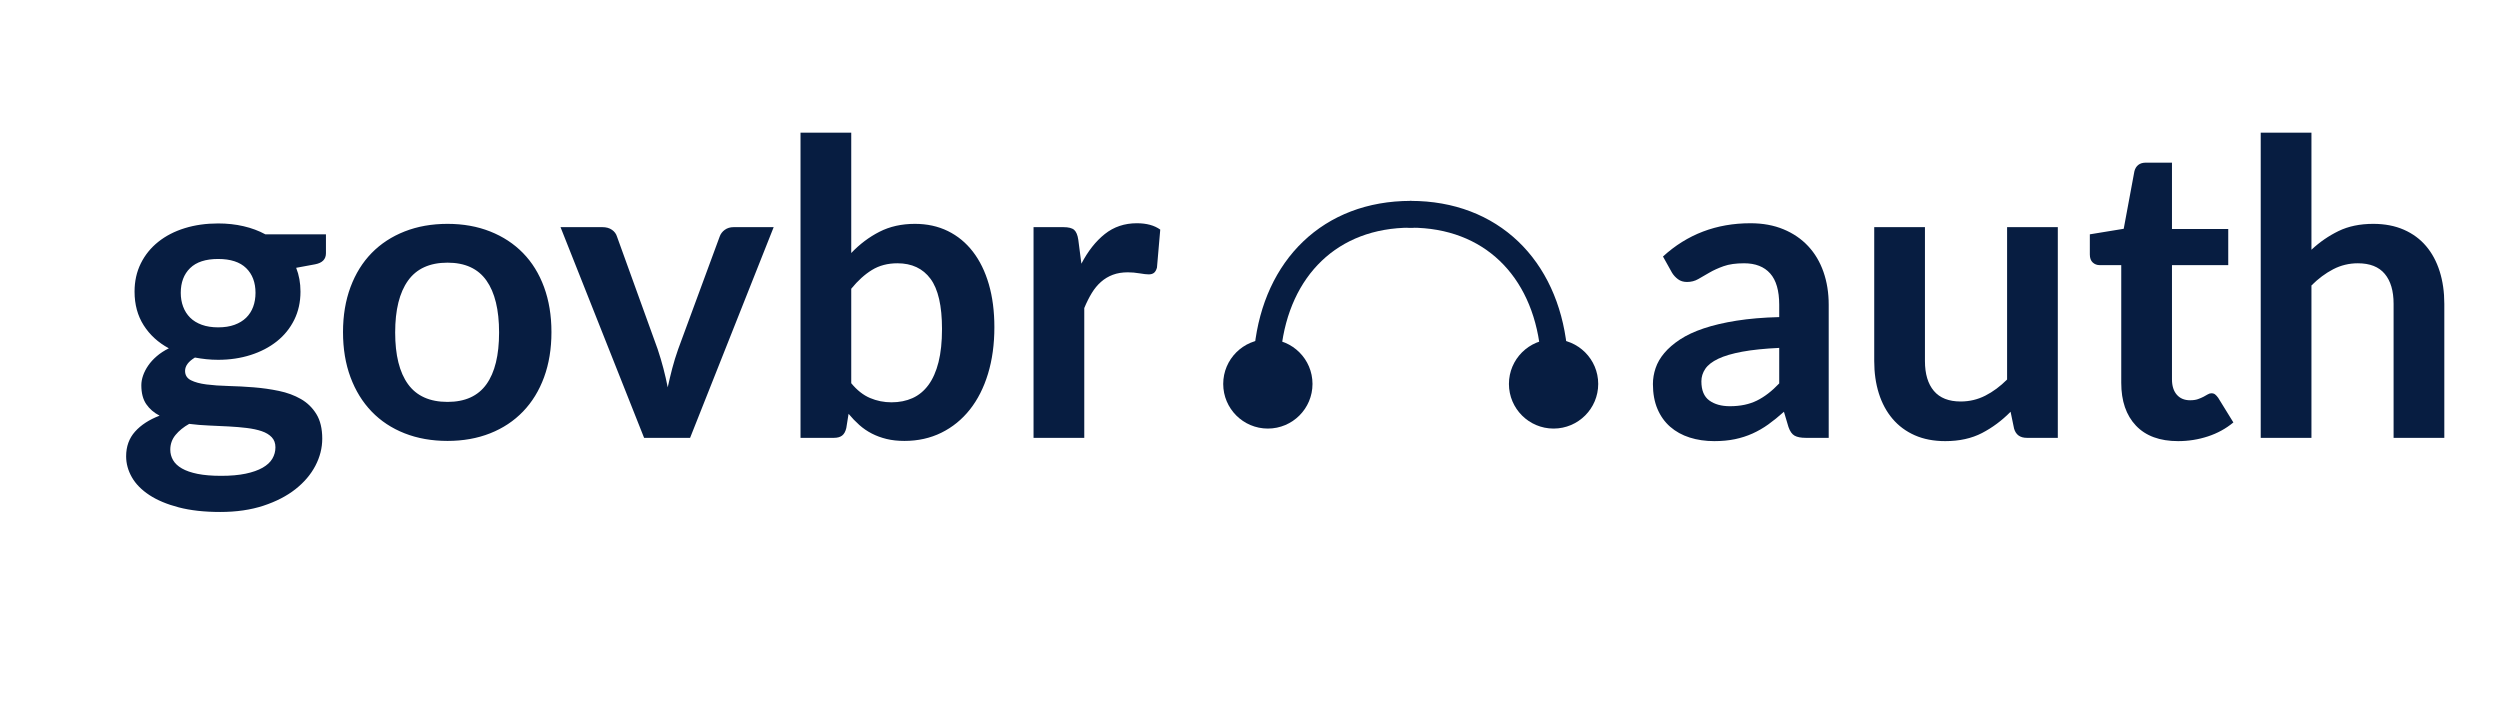
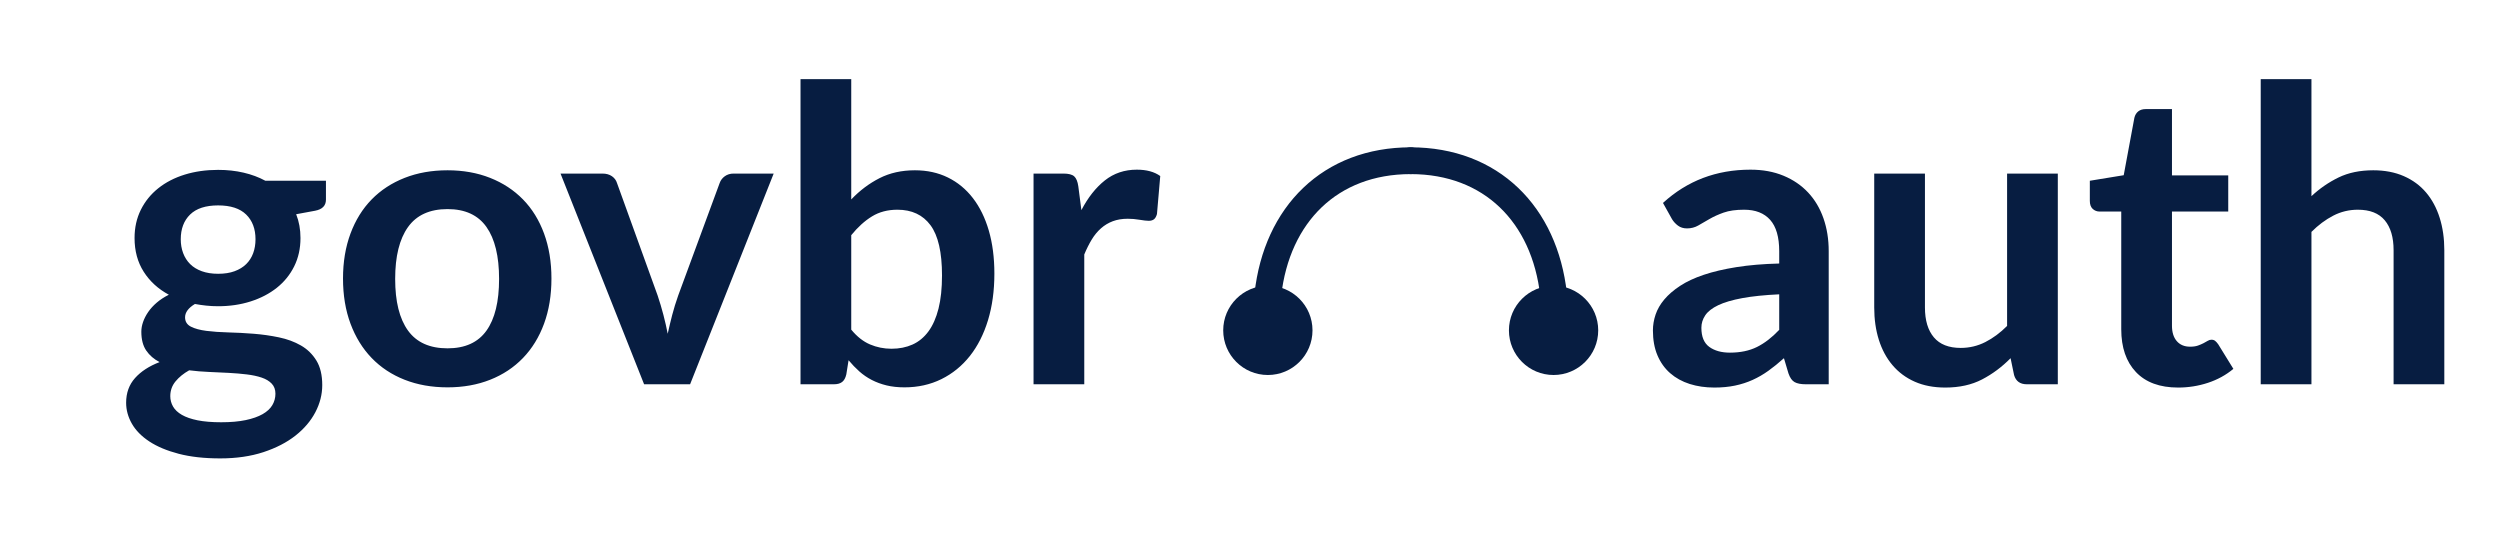
- <svg xmlns="http://www.w3.org/2000/svg" viewBox="0 0 280 80" role="img" aria-labelledby="title desc">
+ <svg xmlns="http://www.w3.org/2000/svg" viewBox="0 6 280 60" role="img" aria-labelledby="title desc">
  <g fill="#071d41" transform="translate(13 12)">
    <path d="M11.431 24.664 C12.136 24.664 12.75 24.568 13.271 24.377 C13.792 24.185 14.226 23.92 14.571 23.583 C14.916 23.246 15.176 22.839 15.353 22.364 C15.529 21.889 15.617 21.367 15.617 20.8 C15.617 19.635 15.268 18.711 14.571 18.029 C13.873 17.346 12.826 17.005 11.431 17.005 C10.036 17.005 8.989 17.346 8.291 18.029 C7.594 18.711 7.245 19.635 7.245 20.8 C7.245 21.352 7.333 21.866 7.509 22.341 C7.686 22.816 7.946 23.227 8.291 23.572 C8.636 23.917 9.073 24.185 9.602 24.377 C10.132 24.568 10.741 24.664 11.431 24.664 Z M17.848 38.096 C17.848 37.636 17.71 37.26 17.434 36.969 C17.158 36.678 16.782 36.452 16.307 36.291 C15.832 36.13 15.276 36.011 14.64 35.934 C14.003 35.857 13.329 35.8 12.616 35.762 C11.903 35.723 11.167 35.689 10.408 35.658 C9.648 35.627 8.909 35.566 8.188 35.474 C7.559 35.827 7.049 36.241 6.658 36.716 C6.267 37.191 6.072 37.743 6.072 38.372 C6.072 38.786 6.175 39.173 6.382 39.534 C6.589 39.894 6.919 40.204 7.371 40.465 C7.824 40.726 8.41 40.929 9.131 41.075 C9.852 41.22 10.733 41.293 11.776 41.293 C12.834 41.293 13.746 41.213 14.513 41.052 C15.28 40.891 15.912 40.668 16.411 40.385 C16.909 40.101 17.273 39.764 17.503 39.373 C17.733 38.982 17.848 38.556 17.848 38.096 Z M23.506 14.245 L23.506 16.361 C23.506 17.036 23.1 17.45 22.287 17.603 L20.171 17.994 C20.493 18.807 20.654 19.696 20.654 20.662 C20.654 21.827 20.42 22.882 19.953 23.825 C19.485 24.768 18.837 25.569 18.009 26.228 C17.181 26.887 16.204 27.397 15.077 27.758 C13.95 28.118 12.734 28.298 11.431 28.298 C10.971 28.298 10.526 28.275 10.097 28.229 C9.668 28.183 9.246 28.122 8.832 28.045 C8.096 28.49 7.728 28.988 7.728 29.54 C7.728 30.015 7.946 30.364 8.383 30.587 C8.82 30.809 9.399 30.966 10.12 31.058 C10.841 31.15 11.661 31.208 12.581 31.231 C13.501 31.254 14.444 31.303 15.41 31.38 C16.376 31.457 17.319 31.591 18.239 31.783 C19.159 31.974 19.979 32.277 20.7 32.691 C21.421 33.105 22 33.669 22.437 34.382 C22.874 35.095 23.092 36.011 23.092 37.13 C23.092 38.173 22.835 39.185 22.322 40.166 C21.808 41.147 21.064 42.021 20.091 42.788 C19.117 43.555 17.921 44.172 16.503 44.64 C15.084 45.107 13.47 45.341 11.661 45.341 C9.882 45.341 8.334 45.169 7.015 44.824 C5.696 44.479 4.6 44.019 3.726 43.444 C2.852 42.869 2.2 42.205 1.771 41.454 C1.342 40.703 1.127 39.921 1.127 39.108 C1.127 38.004 1.461 37.08 2.128 36.337 C2.795 35.593 3.711 34.999 4.876 34.554 C4.247 34.232 3.749 33.803 3.381 33.266 C3.013 32.729 2.829 32.024 2.829 31.15 C2.829 30.797 2.894 30.433 3.025 30.058 C3.155 29.682 3.347 29.31 3.6 28.942 C3.852 28.574 4.171 28.225 4.554 27.896 C4.937 27.566 5.39 27.271 5.911 27.01 C4.715 26.366 3.776 25.507 3.094 24.434 C2.411 23.361 2.07 22.103 2.07 20.662 C2.07 19.497 2.304 18.443 2.772 17.5 C3.239 16.557 3.891 15.752 4.727 15.085 C5.562 14.418 6.551 13.908 7.693 13.555 C8.836 13.202 10.082 13.026 11.431 13.026 C12.443 13.026 13.394 13.13 14.283 13.337 C15.172 13.544 15.985 13.846 16.721 14.245 Z M37.124 13.072 C38.872 13.072 40.463 13.356 41.896 13.923 C43.33 14.49 44.557 15.295 45.576 16.338 C46.596 17.381 47.382 18.653 47.934 20.156 C48.486 21.659 48.762 23.338 48.762 25.193 C48.762 27.064 48.486 28.75 47.934 30.253 C47.382 31.756 46.596 33.036 45.576 34.094 C44.557 35.152 43.33 35.965 41.896 36.532 C40.463 37.099 38.872 37.383 37.124 37.383 C35.361 37.383 33.758 37.099 32.317 36.532 C30.876 35.965 29.645 35.152 28.625 34.094 C27.606 33.036 26.816 31.756 26.256 30.253 C25.697 28.75 25.417 27.064 25.417 25.193 C25.417 23.338 25.697 21.659 26.256 20.156 C26.816 18.653 27.606 17.381 28.625 16.338 C29.645 15.295 30.876 14.49 32.317 13.923 C33.758 13.356 35.361 13.072 37.124 13.072 Z M37.124 33.013 C39.087 33.013 40.539 32.354 41.482 31.035 C42.425 29.716 42.897 27.784 42.897 25.239 C42.897 22.694 42.425 20.754 41.482 19.42 C40.539 18.086 39.087 17.419 37.124 17.419 C35.131 17.419 33.655 18.09 32.696 19.432 C31.738 20.773 31.259 22.709 31.259 25.239 C31.259 27.769 31.738 29.697 32.696 31.024 C33.655 32.35 35.131 33.013 37.124 33.013 Z M73.652 13.44 L64.291 37.038 L59.139 37.038 L49.778 13.44 L54.47 13.44 C54.9 13.44 55.256 13.54 55.54 13.739 C55.823 13.938 56.011 14.191 56.103 14.498 L60.657 27.102 C60.903 27.838 61.117 28.559 61.301 29.264 C61.485 29.969 61.646 30.675 61.784 31.38 C61.938 30.675 62.106 29.969 62.29 29.264 C62.474 28.559 62.697 27.838 62.957 27.102 L67.603 14.498 C67.711 14.191 67.902 13.938 68.178 13.739 C68.454 13.54 68.784 13.44 69.167 13.44 Z M82.339 30.92 C82.983 31.702 83.684 32.254 84.443 32.576 C85.202 32.898 86.003 33.059 86.847 33.059 C87.721 33.059 88.506 32.902 89.204 32.588 C89.902 32.273 90.496 31.783 90.987 31.116 C91.477 30.449 91.853 29.598 92.114 28.563 C92.374 27.528 92.505 26.289 92.505 24.848 C92.505 22.257 92.075 20.382 91.217 19.225 C90.358 18.067 89.124 17.488 87.514 17.488 C86.425 17.488 85.474 17.737 84.662 18.236 C83.849 18.734 83.075 19.435 82.339 20.34 Z M82.339 16.338 C83.289 15.341 84.343 14.548 85.501 13.958 C86.659 13.367 87.981 13.072 89.469 13.072 C90.833 13.072 92.064 13.34 93.16 13.877 C94.256 14.414 95.192 15.184 95.966 16.189 C96.74 17.193 97.335 18.408 97.749 19.834 C98.163 21.26 98.37 22.862 98.37 24.641 C98.37 26.558 98.132 28.298 97.657 29.862 C97.181 31.426 96.503 32.764 95.621 33.876 C94.739 34.987 93.678 35.85 92.436 36.463 C91.194 37.076 89.814 37.383 88.296 37.383 C87.56 37.383 86.893 37.31 86.295 37.165 C85.697 37.019 85.145 36.816 84.639 36.555 C84.133 36.294 83.669 35.976 83.247 35.601 C82.825 35.225 82.423 34.807 82.04 34.347 L81.787 35.934 C81.695 36.333 81.537 36.616 81.315 36.785 C81.093 36.954 80.79 37.038 80.407 37.038 L76.658 37.038 L76.658 2.86 L82.339 2.86 Z M108.116 17.534 C108.852 16.123 109.726 15.016 110.738 14.211 C111.75 13.406 112.946 13.003 114.326 13.003 C115.415 13.003 116.289 13.241 116.948 13.716 L116.58 17.971 C116.504 18.247 116.392 18.443 116.247 18.558 C116.101 18.673 115.906 18.73 115.66 18.73 C115.43 18.73 115.089 18.692 114.637 18.615 C114.184 18.538 113.744 18.5 113.314 18.5 C112.686 18.5 112.126 18.592 111.635 18.776 C111.145 18.96 110.704 19.225 110.313 19.57 C109.922 19.915 109.577 20.332 109.278 20.823 C108.979 21.314 108.699 21.873 108.438 22.502 L108.438 37.038 L102.757 37.038 L102.757 13.44 L106.092 13.44 C106.675 13.44 107.081 13.544 107.311 13.751 C107.541 13.958 107.695 14.329 107.771 14.866 Z" />
  </g>
  <g fill="none" stroke="#071d41" stroke-width="3" stroke-linecap="round">
    <path d="M142 39C143 30 149 24 158 24" />
    <path d="M174 39C173 30 167 24 158 24" />
  </g>
  <g fill="#071d41">
    <circle cx="142" cy="43" r="5" />
    <circle cx="174" cy="43" r="5" />
  </g>
  <g fill="#071d41" transform="translate(184 12)">
    <path d="M15.272 26.964 C13.631 27.041 12.251 27.183 11.132 27.39 C10.013 27.597 9.116 27.861 8.441 28.183 C7.766 28.505 7.283 28.881 6.992 29.31 C6.701 29.739 6.555 30.207 6.555 30.713 C6.555 31.71 6.85 32.423 7.44 32.852 C8.031 33.281 8.801 33.496 9.752 33.496 C10.917 33.496 11.926 33.285 12.777 32.864 C13.628 32.442 14.459 31.802 15.272 30.943 Z M2.254 16.729 C4.968 14.245 8.234 13.003 12.052 13.003 C13.432 13.003 14.666 13.229 15.755 13.682 C16.844 14.134 17.764 14.763 18.515 15.568 C19.266 16.373 19.838 17.335 20.229 18.454 C20.62 19.573 20.815 20.8 20.815 22.134 L20.815 37.038 L18.239 37.038 C17.702 37.038 17.288 36.958 16.997 36.797 C16.706 36.636 16.476 36.31 16.307 35.819 L15.801 34.117 C15.203 34.654 14.62 35.125 14.053 35.532 C13.486 35.938 12.895 36.279 12.282 36.555 C11.669 36.831 11.013 37.042 10.316 37.188 C9.618 37.333 8.847 37.406 8.004 37.406 C7.007 37.406 6.087 37.272 5.244 37.004 C4.401 36.735 3.672 36.333 3.059 35.796 C2.446 35.259 1.97 34.592 1.633 33.795 C1.296 32.998 1.127 32.07 1.127 31.012 C1.127 30.414 1.227 29.82 1.426 29.23 C1.625 28.639 1.951 28.076 2.404 27.539 C2.856 27.002 3.442 26.496 4.163 26.021 C4.884 25.546 5.769 25.132 6.819 24.779 C7.87 24.426 9.093 24.139 10.488 23.917 C11.883 23.694 13.478 23.56 15.272 23.514 L15.272 22.134 C15.272 20.555 14.935 19.386 14.26 18.627 C13.585 17.868 12.612 17.488 11.339 17.488 C10.419 17.488 9.656 17.595 9.05 17.81 C8.445 18.025 7.912 18.266 7.452 18.535 C6.992 18.803 6.574 19.044 6.198 19.259 C5.823 19.474 5.405 19.581 4.945 19.581 C4.546 19.581 4.209 19.478 3.933 19.271 C3.657 19.064 3.435 18.822 3.266 18.546 Z M46.475 13.44 L46.475 37.038 L43.002 37.038 C42.251 37.038 41.775 36.693 41.576 36.003 L41.185 34.117 C40.219 35.098 39.153 35.892 37.988 36.498 C36.823 37.103 35.45 37.406 33.871 37.406 C32.583 37.406 31.444 37.188 30.455 36.751 C29.466 36.314 28.635 35.696 27.96 34.899 C27.285 34.102 26.775 33.155 26.43 32.059 C26.085 30.962 25.913 29.755 25.913 28.436 L25.913 13.44 L31.594 13.44 L31.594 28.436 C31.594 29.877 31.927 30.993 32.594 31.783 C33.261 32.572 34.262 32.967 35.596 32.967 C36.577 32.967 37.497 32.749 38.356 32.312 C39.215 31.875 40.027 31.273 40.794 30.506 L40.794 13.44 Z M59.951 37.406 C57.897 37.406 56.321 36.827 55.225 35.67 C54.128 34.512 53.58 32.913 53.58 30.874 L53.58 17.695 L51.165 17.695 C50.859 17.695 50.598 17.595 50.383 17.396 C50.169 17.197 50.061 16.898 50.061 16.499 L50.061 14.245 L53.856 13.624 L55.052 7.184 C55.129 6.877 55.275 6.64 55.489 6.471 C55.704 6.302 55.98 6.218 56.317 6.218 L59.261 6.218 L59.261 13.647 L65.563 13.647 L65.563 17.695 L59.261 17.695 L59.261 30.483 C59.261 31.219 59.441 31.794 59.802 32.208 C60.162 32.622 60.657 32.829 61.285 32.829 C61.638 32.829 61.933 32.787 62.171 32.703 C62.408 32.618 62.615 32.53 62.792 32.438 C62.968 32.346 63.125 32.258 63.263 32.174 C63.401 32.089 63.539 32.047 63.677 32.047 C63.846 32.047 63.984 32.089 64.091 32.174 C64.199 32.258 64.314 32.384 64.436 32.553 L66.138 35.313 C65.31 36.003 64.36 36.524 63.286 36.877 C62.213 37.23 61.101 37.406 59.951 37.406 Z M74.882 15.97 C75.802 15.111 76.814 14.414 77.918 13.877 C79.022 13.34 80.317 13.072 81.805 13.072 C83.093 13.072 84.235 13.291 85.232 13.728 C86.228 14.165 87.06 14.778 87.727 15.568 C88.394 16.357 88.9 17.3 89.245 18.397 C89.59 19.493 89.763 20.7 89.763 22.019 L89.763 37.038 L84.082 37.038 L84.082 22.019 C84.082 20.578 83.752 19.462 83.093 18.673 C82.433 17.883 81.429 17.488 80.08 17.488 C79.098 17.488 78.178 17.71 77.32 18.155 C76.461 18.6 75.648 19.205 74.882 19.972 L74.882 37.038 L69.201 37.038 L69.201 2.86 L74.882 2.86 Z" />
  </g>
</svg>
